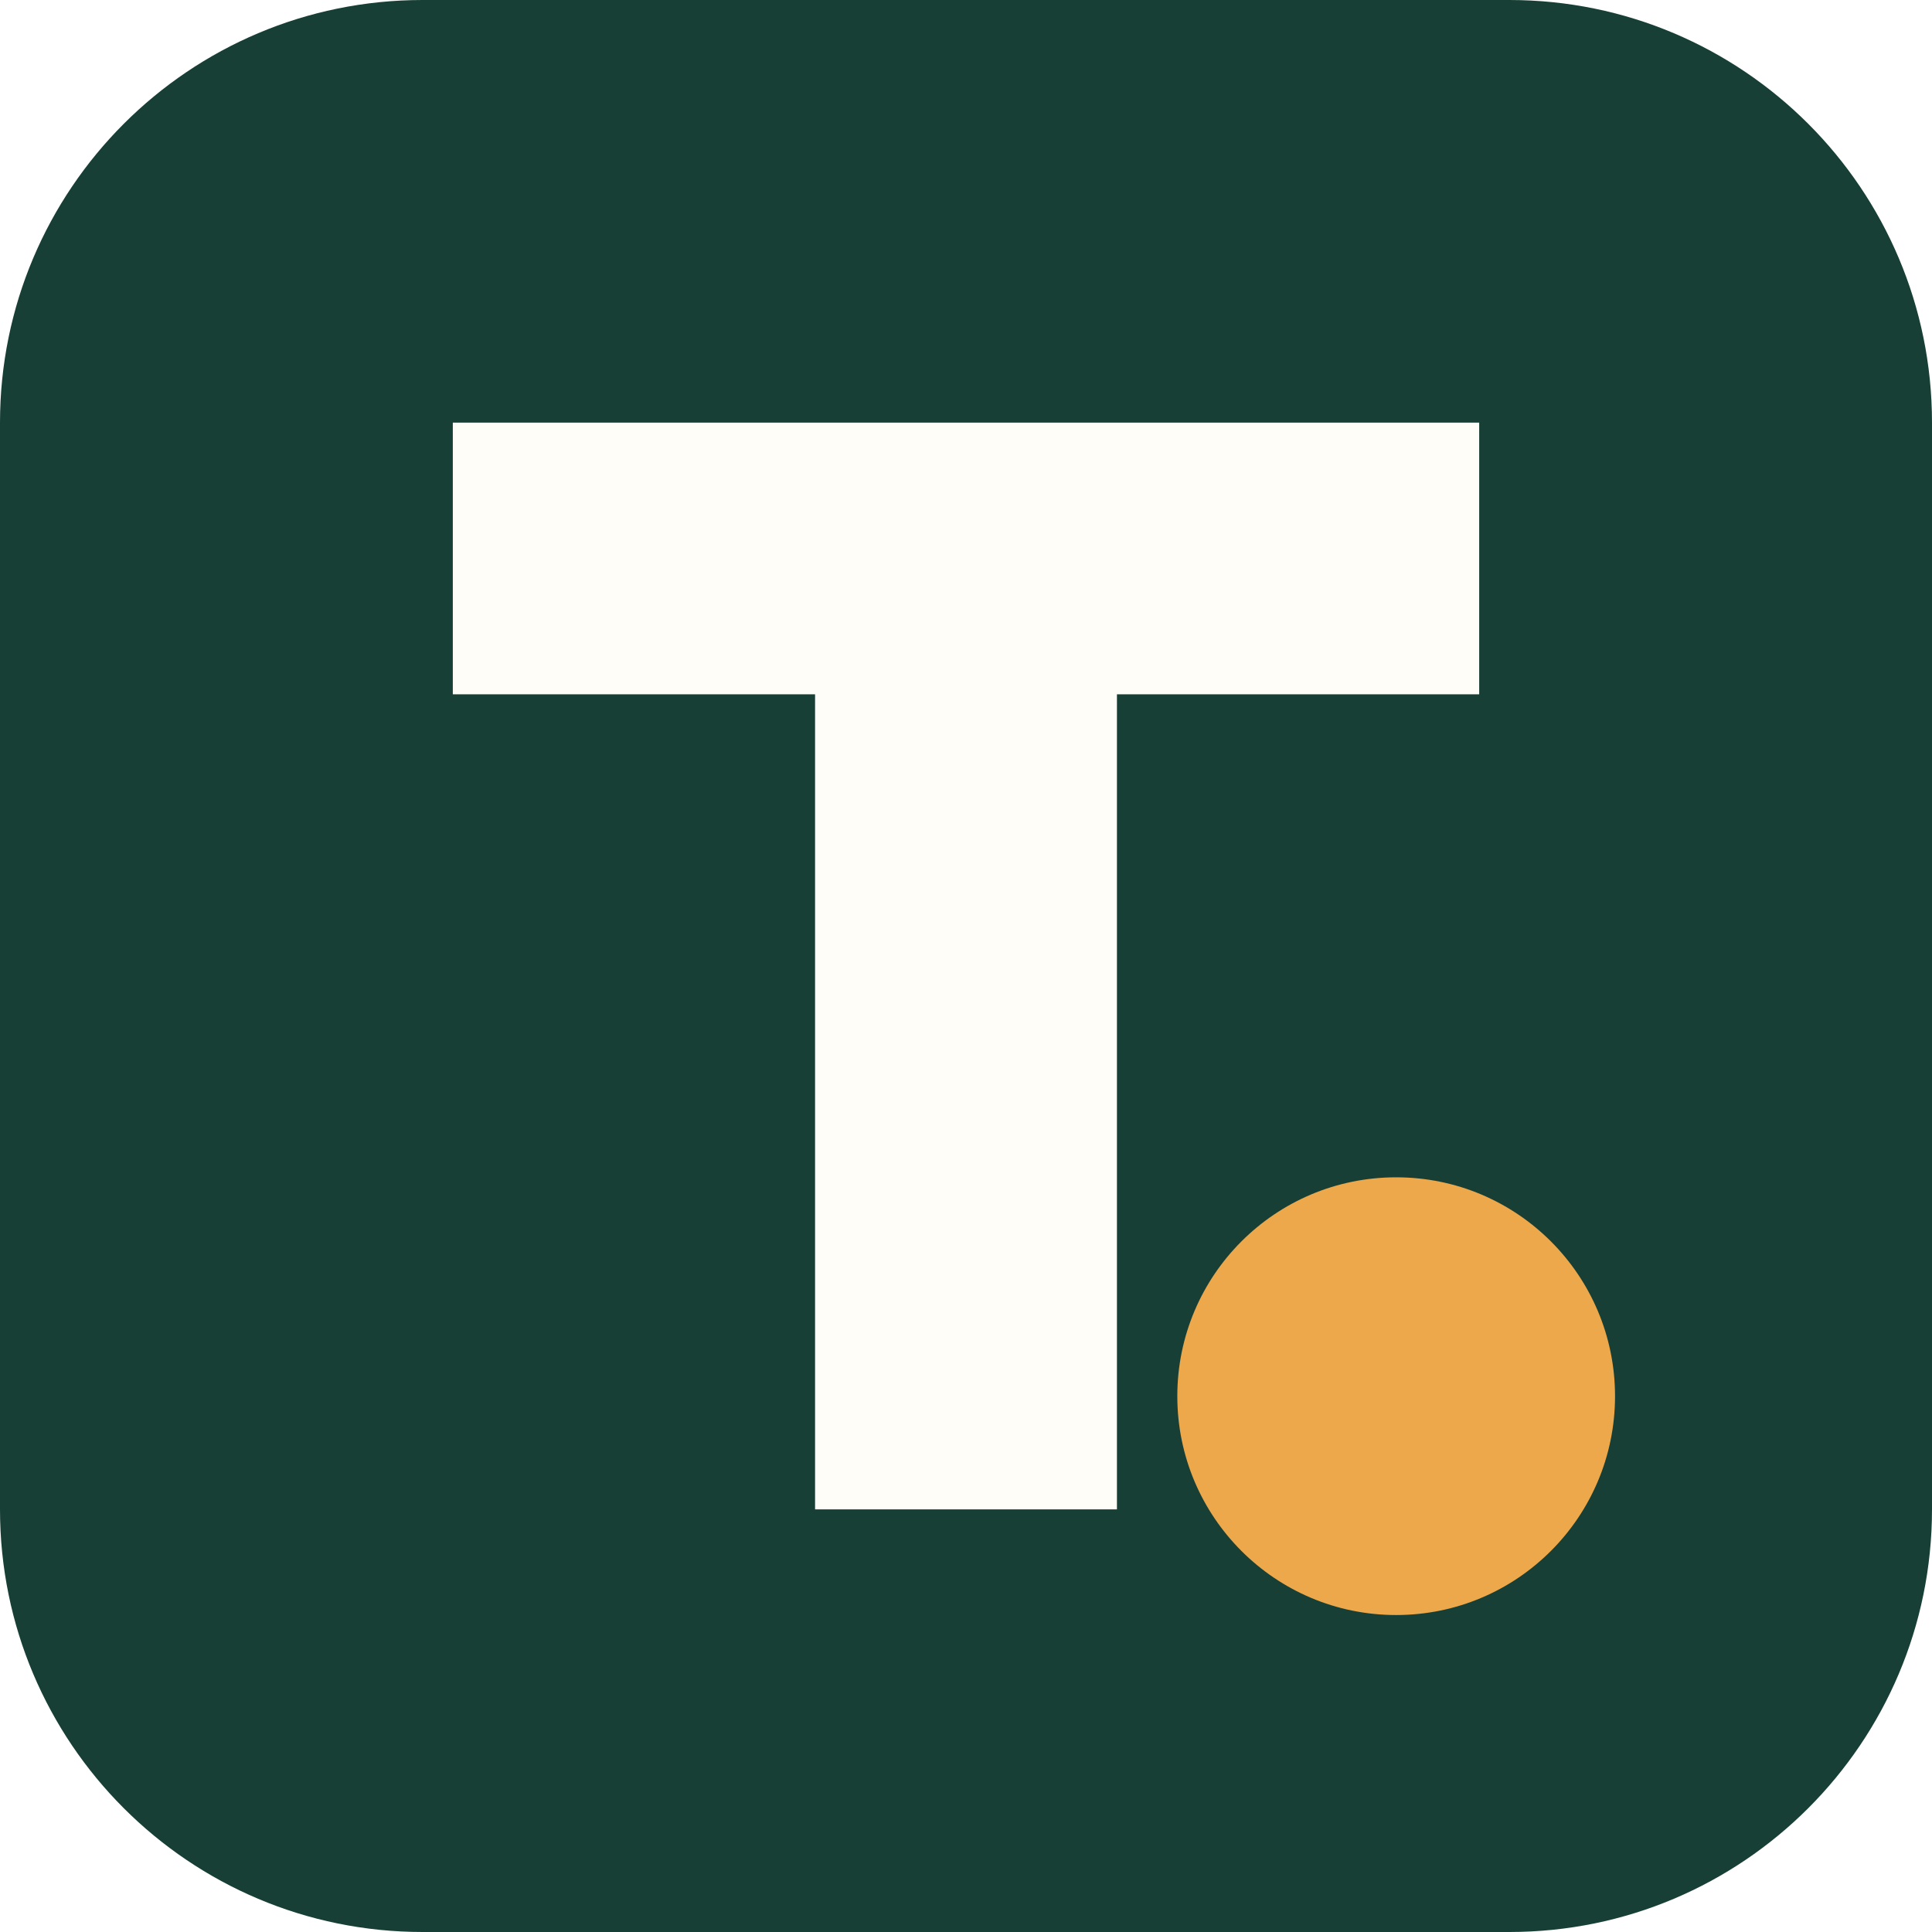
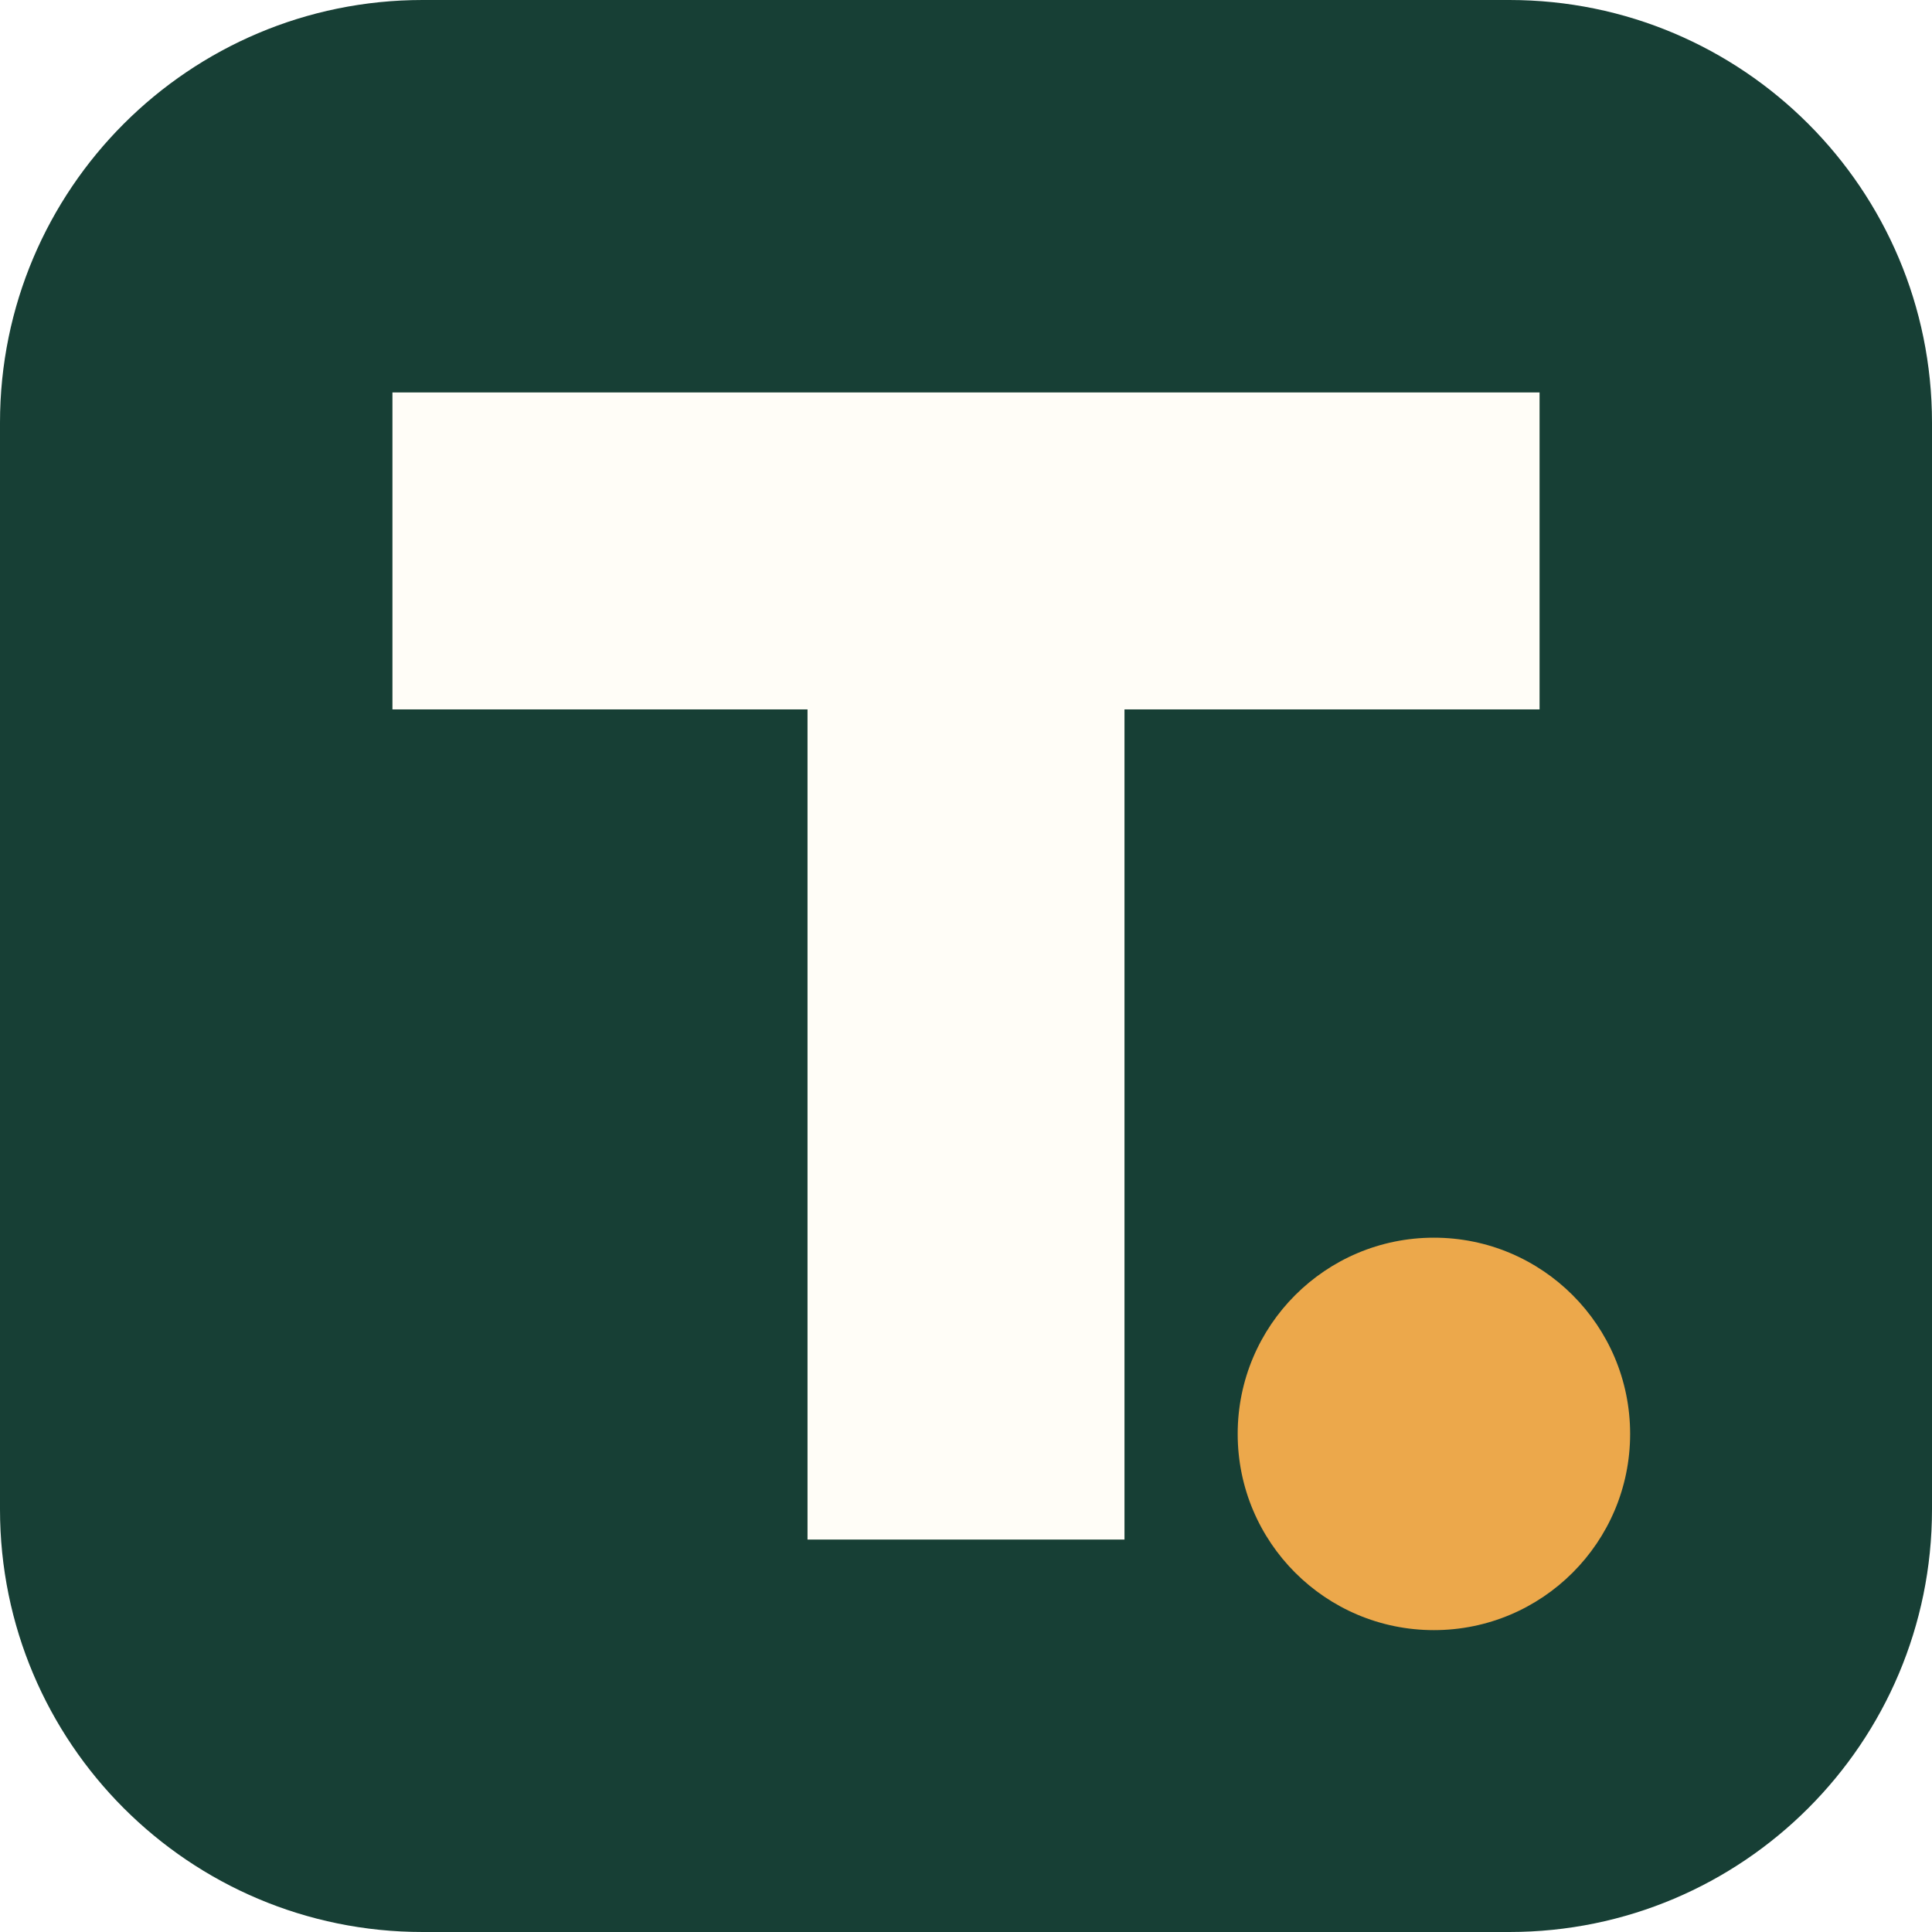
<svg xmlns="http://www.w3.org/2000/svg" viewBox="0 0 512 512">
  <rect width="512" height="512" rx="112" fill="#173f35" />
-   <path d="M120 112h272v72h-96v216h-80V184h-96z" fill="#fffdf7" />
-   <circle cx="370" cy="370" r="58" fill="#eca84b" />
+   <path d="M104 104h304v84h-110v220h-84V188h-110z" fill="#fffdf7" />
+   <circle cx="380" cy="380" r="52" fill="#eca84b" />
</svg>
